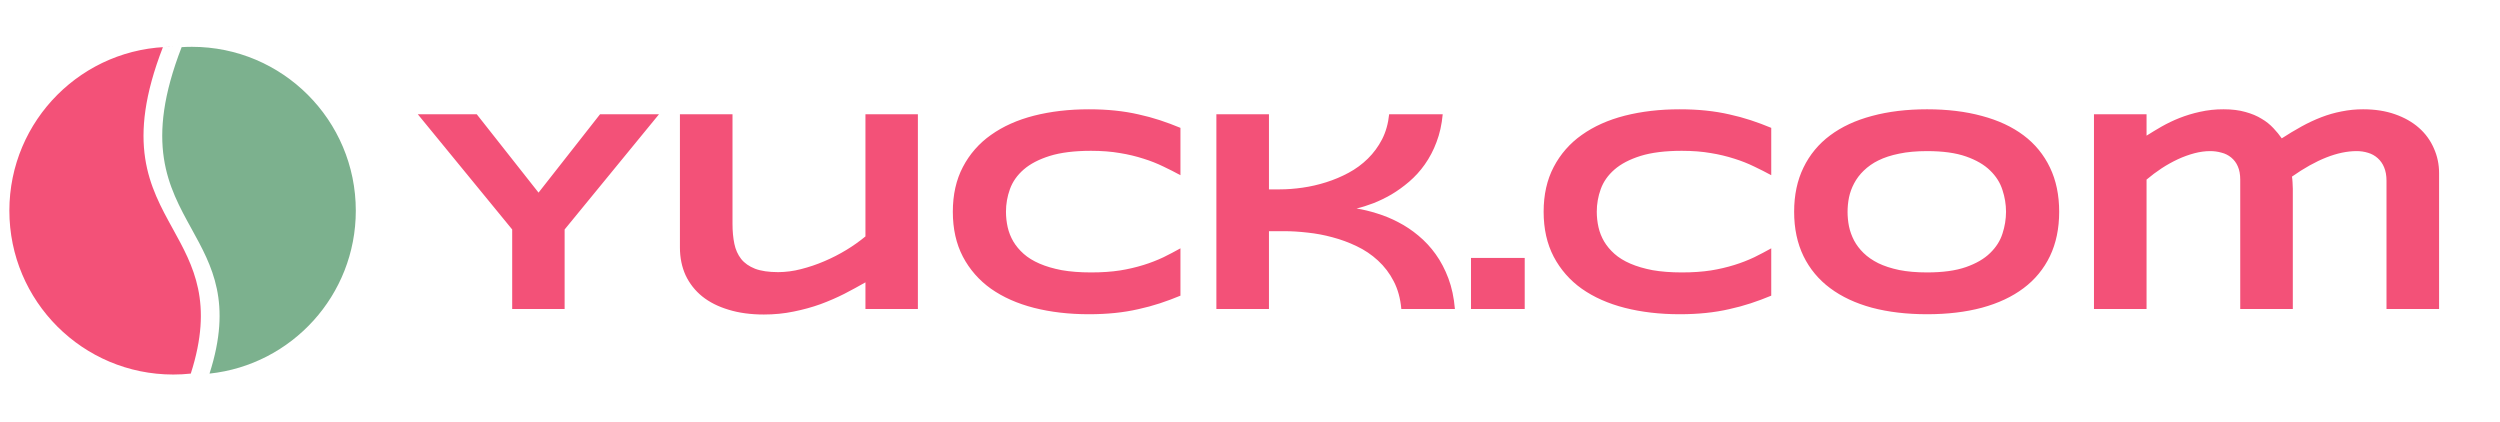
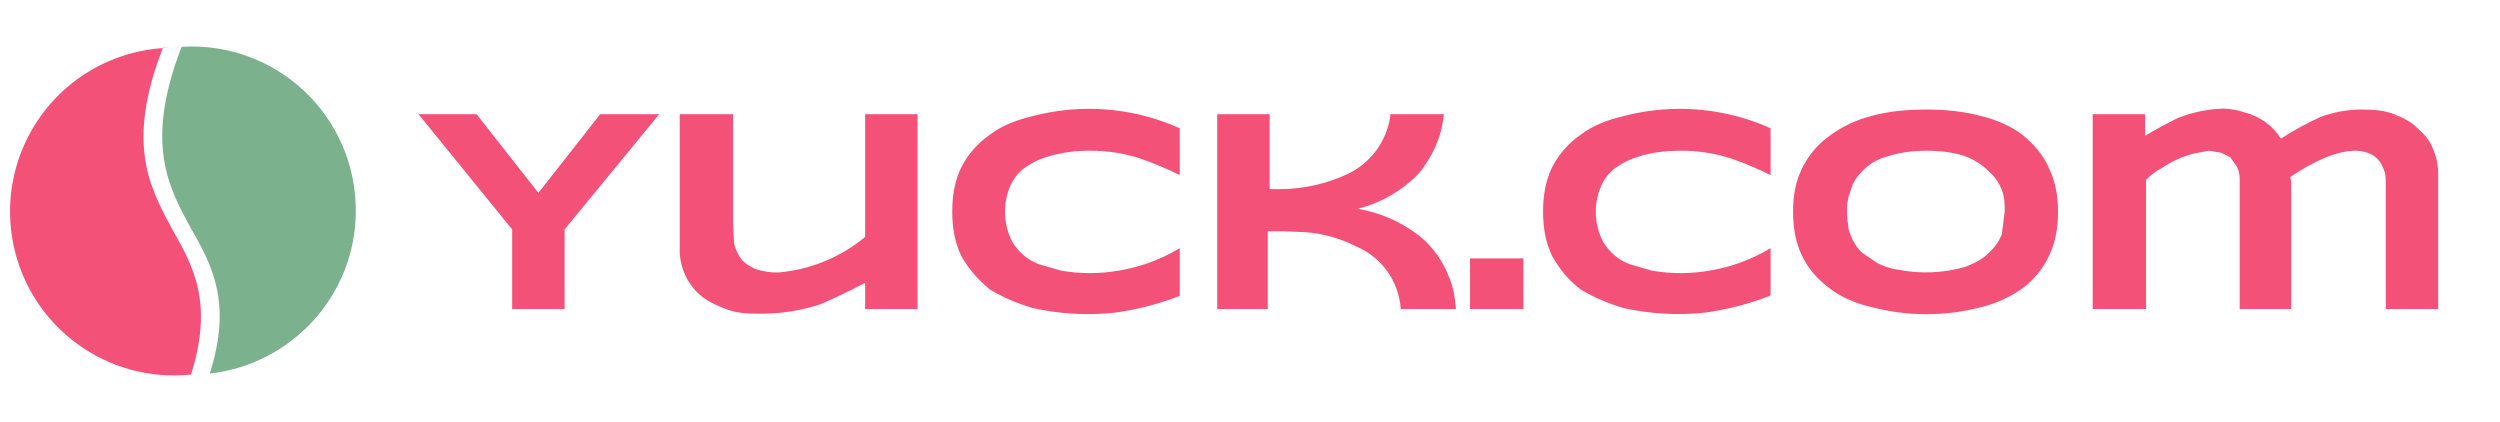
- <svg xmlns="http://www.w3.org/2000/svg" viewBox="0 0 267 45" fill="none">
-   <path d="M60.302 24.508V33h-5.6v-8.492L44.62 12.202h6.296l6.6 8.37 6.57-8.37h6.296l-10.08 12.306Zm17.93-12.306v11.716c0 .777.065 1.483.197 2.12.13.625.373 1.165.726 1.619.353.444.848.792 1.484 1.044.635.242 1.463.363 2.482.363a9.81 9.81 0 0 0 2.407-.317 16.724 16.724 0 0 0 2.512-.848 18.564 18.564 0 0 0 2.362-1.211 17.455 17.455 0 0 0 2.028-1.438V12.202h5.6V33h-5.6v-2.846c-.706.404-1.458.813-2.255 1.226-.797.404-1.645.772-2.543 1.105-.898.323-1.852.586-2.861.788-1.01.211-2.074.317-3.194.317-1.403 0-2.659-.171-3.769-.514-1.11-.333-2.049-.808-2.815-1.423a6.402 6.402 0 0 1-1.771-2.255c-.404-.889-.606-1.878-.606-2.967V12.202h5.616Zm47.84 19.375a30.33 30.33 0 0 1-2.195.817 23.01 23.01 0 0 1-2.286.621 20.46 20.46 0 0 1-2.497.409c-.868.09-1.802.136-2.801.136-2.119 0-4.072-.227-5.858-.681-1.776-.454-3.31-1.135-4.601-2.044a9.732 9.732 0 0 1-2.997-3.42c-.717-1.373-1.075-2.972-1.075-4.799 0-1.826.358-3.42 1.075-4.783a9.561 9.561 0 0 1 2.997-3.42c1.291-.92 2.825-1.605 4.601-2.06 1.786-.454 3.739-.68 5.858-.68.999 0 1.933.045 2.801.136.877.09 1.71.227 2.497.408a23.01 23.01 0 0 1 2.286.62 30.82 30.82 0 0 1 2.195.818v5.056a38.26 38.26 0 0 0-1.817-.923 14.997 14.997 0 0 0-2.104-.833 16.872 16.872 0 0 0-2.528-.605c-.918-.162-1.952-.243-3.103-.243-1.766 0-3.234.182-4.404.545-1.161.364-2.089.848-2.786 1.453-.696.606-1.185 1.302-1.468 2.09a7.046 7.046 0 0 0-.424 2.421c0 .555.061 1.105.182 1.65.121.535.323 1.045.605 1.529.283.474.651.913 1.105 1.317.454.404 1.02.752 1.696 1.044.676.293 1.463.525 2.361.697.908.161 1.953.242 3.133.242 1.151 0 2.185-.07 3.103-.212a18.264 18.264 0 0 0 2.528-.59 16.358 16.358 0 0 0 2.104-.818 38.11 38.11 0 0 0 1.817-.954v5.056ZM149.662 33c-.101-1.13-.373-2.12-.817-2.967a7.817 7.817 0 0 0-1.68-2.21 9.06 9.06 0 0 0-2.271-1.529 14.27 14.27 0 0 0-2.588-.953 16.483 16.483 0 0 0-2.664-.5c-.878-.1-1.696-.151-2.452-.151h-1.665V33h-5.616V12.202h5.616v8.023h1.15c.777 0 1.589-.06 2.437-.182a15.616 15.616 0 0 0 2.513-.575c.837-.263 1.64-.6 2.406-1.014a9.028 9.028 0 0 0 2.059-1.514 8.099 8.099 0 0 0 1.514-2.059c.403-.787.656-1.68.757-2.679h5.721c-.101 1.1-.323 2.094-.666 2.982a10.353 10.353 0 0 1-1.256 2.392 10.036 10.036 0 0 1-1.665 1.831c-.616.525-1.246.98-1.892 1.363-.646.373-1.292.686-1.938.938-.636.242-1.231.429-1.786.56.706.111 1.438.288 2.195.53a12.85 12.85 0 0 1 2.27.938c.747.384 1.459.858 2.135 1.423a10.505 10.505 0 0 1 1.846 1.983c.545.757.999 1.62 1.363 2.588.363.97.595 2.06.696 3.27h-5.722Zm7.44 0v-5.45h5.737V33h-5.737Zm32.067-1.423c-.726.303-1.458.575-2.194.817a23.01 23.01 0 0 1-2.286.621c-.787.182-1.62.318-2.498.409-.867.09-1.801.136-2.8.136-2.119 0-4.072-.227-5.858-.681-1.776-.454-3.31-1.135-4.601-2.044a9.732 9.732 0 0 1-2.997-3.42c-.717-1.373-1.075-2.972-1.075-4.799 0-1.826.358-3.42 1.075-4.783a9.561 9.561 0 0 1 2.997-3.42c1.291-.92 2.825-1.605 4.601-2.06 1.786-.454 3.739-.68 5.858-.68.999 0 1.933.045 2.8.136.878.09 1.711.227 2.498.408a23.01 23.01 0 0 1 2.286.62c.736.243 1.468.515 2.194.818v5.056c-.575-.313-1.18-.62-1.816-.923a14.997 14.997 0 0 0-2.104-.833 16.902 16.902 0 0 0-2.528-.605c-.918-.162-1.952-.243-3.103-.243-1.766 0-3.234.182-4.405.545-1.16.364-2.088.848-2.785 1.453-.696.606-1.185 1.302-1.468 2.09a7.022 7.022 0 0 0-.424 2.421c0 .555.061 1.105.182 1.65.121.535.323 1.045.605 1.529.283.474.651.913 1.105 1.317.454.404 1.019.752 1.696 1.044.676.293 1.463.525 2.361.697.908.161 1.953.242 3.133.242 1.151 0 2.185-.07 3.103-.212a18.298 18.298 0 0 0 2.528-.59 16.358 16.358 0 0 0 2.104-.818c.636-.313 1.241-.63 1.816-.954v5.056Zm30.751-8.96c0 1.785-.328 3.365-.984 4.737a9.241 9.241 0 0 1-2.815 3.42c-1.222.92-2.705 1.615-4.451 2.09-1.735.464-3.688.696-5.858.696-2.169 0-4.132-.232-5.888-.696-1.746-.474-3.234-1.17-4.465-2.09a9.324 9.324 0 0 1-2.846-3.42c-.666-1.372-.999-2.952-.999-4.738 0-1.786.333-3.36.999-4.722a9.291 9.291 0 0 1 2.846-3.436c1.231-.919 2.719-1.61 4.465-2.074 1.756-.475 3.719-.712 5.888-.712 2.17 0 4.123.237 5.858.712 1.746.464 3.229 1.155 4.451 2.073a9.21 9.21 0 0 1 2.815 3.437c.656 1.362.984 2.936.984 4.722Zm-5.676 0a7.38 7.38 0 0 0-.379-2.317c-.242-.777-.681-1.473-1.317-2.089-.625-.615-1.483-1.115-2.573-1.498-1.09-.384-2.477-.575-4.163-.575-1.13 0-2.124.09-2.982.272-.857.172-1.599.414-2.225.727a6.004 6.004 0 0 0-1.574 1.105 5.298 5.298 0 0 0-1.014 1.347 5.688 5.688 0 0 0-.545 1.498 7.924 7.924 0 0 0 0 3.088c.111.525.293 1.03.545 1.514.252.474.59.918 1.014 1.332.424.414.949.777 1.574 1.09.626.303 1.368.545 2.225.726.858.172 1.852.258 2.982.258 1.686 0 3.073-.192 4.163-.575 1.09-.384 1.948-.883 2.573-1.499.636-.616 1.075-1.307 1.317-2.074a7.52 7.52 0 0 0 .379-2.33Zm15.008-10.415v2.286a47.728 47.728 0 0 1 1.604-.969 15.716 15.716 0 0 1 1.892-.908 14.325 14.325 0 0 1 2.195-.666 11.297 11.297 0 0 1 2.543-.273c.888 0 1.665.096 2.331.288.666.182 1.241.424 1.726.726a5.49 5.49 0 0 1 1.256 1c.343.363.641.726.893 1.09a34.86 34.86 0 0 1 2.119-1.272 17.248 17.248 0 0 1 2.104-.984c.707-.272 1.428-.48 2.165-.62a11.402 11.402 0 0 1 2.301-.228c1.271 0 2.406.177 3.405.53 1.01.353 1.862.838 2.559 1.453a6.14 6.14 0 0 1 1.589 2.18c.373.827.56 1.715.56 2.664V33h-5.616V19.301c0-.555-.086-1.034-.257-1.438a2.643 2.643 0 0 0-1.711-1.544 4.046 4.046 0 0 0-1.226-.181c-2.018 0-4.319.908-6.902 2.724.03.172.05.374.061.606.02.232.03.464.03.696V33h-5.616V19.18c0-.555-.086-1.024-.257-1.407a2.45 2.45 0 0 0-.712-.954 2.598 2.598 0 0 0-1.029-.515 4.387 4.387 0 0 0-1.226-.166c-.525 0-1.08.075-1.665.227a10.79 10.79 0 0 0-1.756.636 14.29 14.29 0 0 0-1.741.968c-.565.374-1.105.777-1.619 1.211V33h-5.616V12.202h5.616Z" fill="#F35178" />
-   <path fill-rule="evenodd" clip-rule="evenodd" d="M34.674 15.805C32.045 9.462 25.794 5 18.5 5 8.835 5 1 12.835 1 22.5S8.835 40 18.5 40c.634 0 1.26-.034 1.876-.1 2.432-7.575.285-11.467-1.913-15.452-2.492-4.518-5.05-9.155-1.063-19.414.364-.022.73-.034 1.1-.034 7.294 0 13.545 4.462 16.174 10.805Z" fill="#F35178" />
-   <path fill-rule="evenodd" clip-rule="evenodd" d="M38 22.5C38 12.835 30.165 5 20.5 5c-.37 0-.737.012-1.1.034-3.987 10.26-1.43 14.896 1.063 19.414 2.198 3.985 4.345 7.878 1.913 15.453C31.159 38.965 38 31.53 38 22.5Z" fill="#7CB18E" />
+ <svg xmlns="http://www.w3.org/2000/svg" fill="none" viewBox="0 0 267 45">
+   <path d="M60.3 24.5V33h-5.6v-8.5l-10-12.3h6.2l6.6 8.4 6.6-8.4h6.3L60.3 24.5Zm18-12.3v11.7l.1 2.1c.2.7.4 1.2.8 1.7.3.4.8.7 1.4 1a7 7 0 0 0 2.5.4 16.7 16.7 0 0 0 9.3-3.8V12.2H98V33h-5.6v-2.8a63.8 63.8 0 0 1-4.8 2.3 20.1 20.1 0 0 1-6 1c-1.4 0-2.7 0-3.8-.4-1.1-.4-2-.8-2.8-1.4a6.4 6.4 0 0 1-2.4-5.3V12.2h5.6ZM126 31.6a30.5 30.5 0 0 1-7 1.8 27 27 0 0 1-8.7-.5c-1.7-.5-3.3-1.2-4.6-2-1.2-1-2.2-2.1-3-3.5-.7-1.4-1-3-1-4.8 0-1.8.3-3.4 1-4.8a9.6 9.6 0 0 1 3-3.4c1.3-1 2.9-1.6 4.6-2a23.7 23.7 0 0 1 11.2-.2 23 23 0 0 1 4.5 1.5v5a38.3 38.3 0 0 0-4-1.7 16.9 16.9 0 0 0-5.6-.9 15 15 0 0 0-4.4.6c-1.1.3-2 .8-2.8 1.4a5 5 0 0 0-1.4 2 7 7 0 0 0 .3 5.7 5.6 5.6 0 0 0 2.8 2.4l2.4.7a18 18 0 0 0 6.2 0 18.3 18.3 0 0 0 6.5-2.4v5Zm23.6 1.4a7.8 7.8 0 0 0-4.8-6.7 14.2 14.2 0 0 0-5.3-1.5l-2.4-.1h-1.7V33H130V12.2h5.6v8h1.2a17.2 17.2 0 0 0 7.3-1.7 8.1 8.1 0 0 0 3.6-3.6c.4-.8.7-1.7.8-2.7h5.7a11 11 0 0 1-2 5.4c-.4.7-1 1.3-1.6 1.8a13.7 13.7 0 0 1-5.6 2.9 14.7 14.7 0 0 1 6.6 2.9 10.5 10.5 0 0 1 3.2 4.5c.4 1 .6 2 .7 3.3h-5.7Zm7.4 0v-5.4h5.7V33H157Zm32-1.4a30.3 30.3 0 0 1-7 1.8 27 27 0 0 1-8.6-.5c-1.7-.5-3.3-1.2-4.6-2-1.3-1-2.2-2.1-3-3.5-.7-1.4-1-3-1-4.8 0-1.8.3-3.4 1-4.8a9.6 9.6 0 0 1 3-3.4c1.3-1 2.9-1.6 4.6-2a23.7 23.7 0 0 1 11.2-.2 23 23 0 0 1 4.5 1.5v5a37.7 37.7 0 0 0-4-1.7 16.9 16.9 0 0 0-5.6-.9c-1.7 0-3.2.2-4.4.6-1.1.3-2 .8-2.8 1.4a5 5 0 0 0-1.4 2 7 7 0 0 0 .3 5.7 5.6 5.6 0 0 0 2.8 2.4l2.4.7a18 18 0 0 0 6.2 0 18.3 18.3 0 0 0 6.5-2.4v5Zm30.8-9c0 1.8-.3 3.4-1 4.8a9.2 9.2 0 0 1-2.8 3.4 13 13 0 0 1-4.4 2 23 23 0 0 1-11.7 0c-1.8-.4-3.3-1.1-4.5-2-1.3-1-2.2-2-2.9-3.4-.7-1.4-1-3-1-4.8 0-1.8.3-3.3 1-4.7a9.3 9.3 0 0 1 2.9-3.4 13 13 0 0 1 4.4-2.1c1.8-.5 3.7-.7 6-.7 2 0 4 .2 5.8.7 1.7.4 3.2 1.1 4.4 2 1.2 1 2.2 2.1 2.8 3.5.7 1.4 1 3 1 4.7Zm-5.7 0c0-.8 0-1.5-.3-2.3a5 5 0 0 0-1.4-2 6.8 6.8 0 0 0-2.5-1.6c-1.1-.4-2.5-.6-4.2-.6-1.1 0-2.1.1-3 .3-.8.2-1.6.4-2.2.7a6 6 0 0 0-2.6 2.5l-.5 1.5a8 8 0 0 0 0 3c0 .6.3 1.1.5 1.6.3.5.6 1 1 1.3l1.6 1.1c.6.3 1.4.6 2.2.7a15.3 15.3 0 0 0 7.2-.3c1-.4 2-.9 2.5-1.5a5 5 0 0 0 1.4-2l.3-2.4Zm15-10.4v2.3a47.7 47.7 0 0 1 3.5-1.9 14.3 14.3 0 0 1 4.8-1c.9 0 1.7.2 2.3.4a6.4 6.4 0 0 1 3.9 2.8 34.9 34.9 0 0 1 4.2-2.3 12.6 12.6 0 0 1 4.5-.8c1.3 0 2.4.1 3.4.5s1.8.8 2.5 1.5c.7.6 1.3 1.3 1.6 2.1.4.9.6 1.8.6 2.7V33h-5.6V19.3c0-.6-.1-1-.3-1.4a2.6 2.6 0 0 0-1.7-1.6 4 4 0 0 0-1.2-.2c-2 0-4.3 1-7 2.8l.1.6V33h-5.5V19.2c0-.6-.1-1-.3-1.4l-.7-1-1-.5-1.3-.2-1.6.3a10.9 10.9 0 0 0-3.5 1.6c-.6.3-1.1.7-1.6 1.2V33h-5.7V12.2h5.7Z" fill="#F35178" />
+   <path fill-rule="evenodd" clip-rule="evenodd" d="M34.7 15.8A17.5 17.5 0 1 0 20.4 40c2.4-7.6.3-11.5-2-15.5-2.4-4.5-5-9.1-1-19.4h1.1C25.8 5 32 9.5 34.7 15.8Z" fill="#F35178" />
+   <path fill-rule="evenodd" clip-rule="evenodd" d="M38 22.5A17.5 17.5 0 0 0 19.4 5c-4 10.3-1.4 15 1 19.4 2.3 4 4.4 8 2 15.5 8.8-1 15.6-8.4 15.6-17.4Z" fill="#7CB18E" />
</svg>
